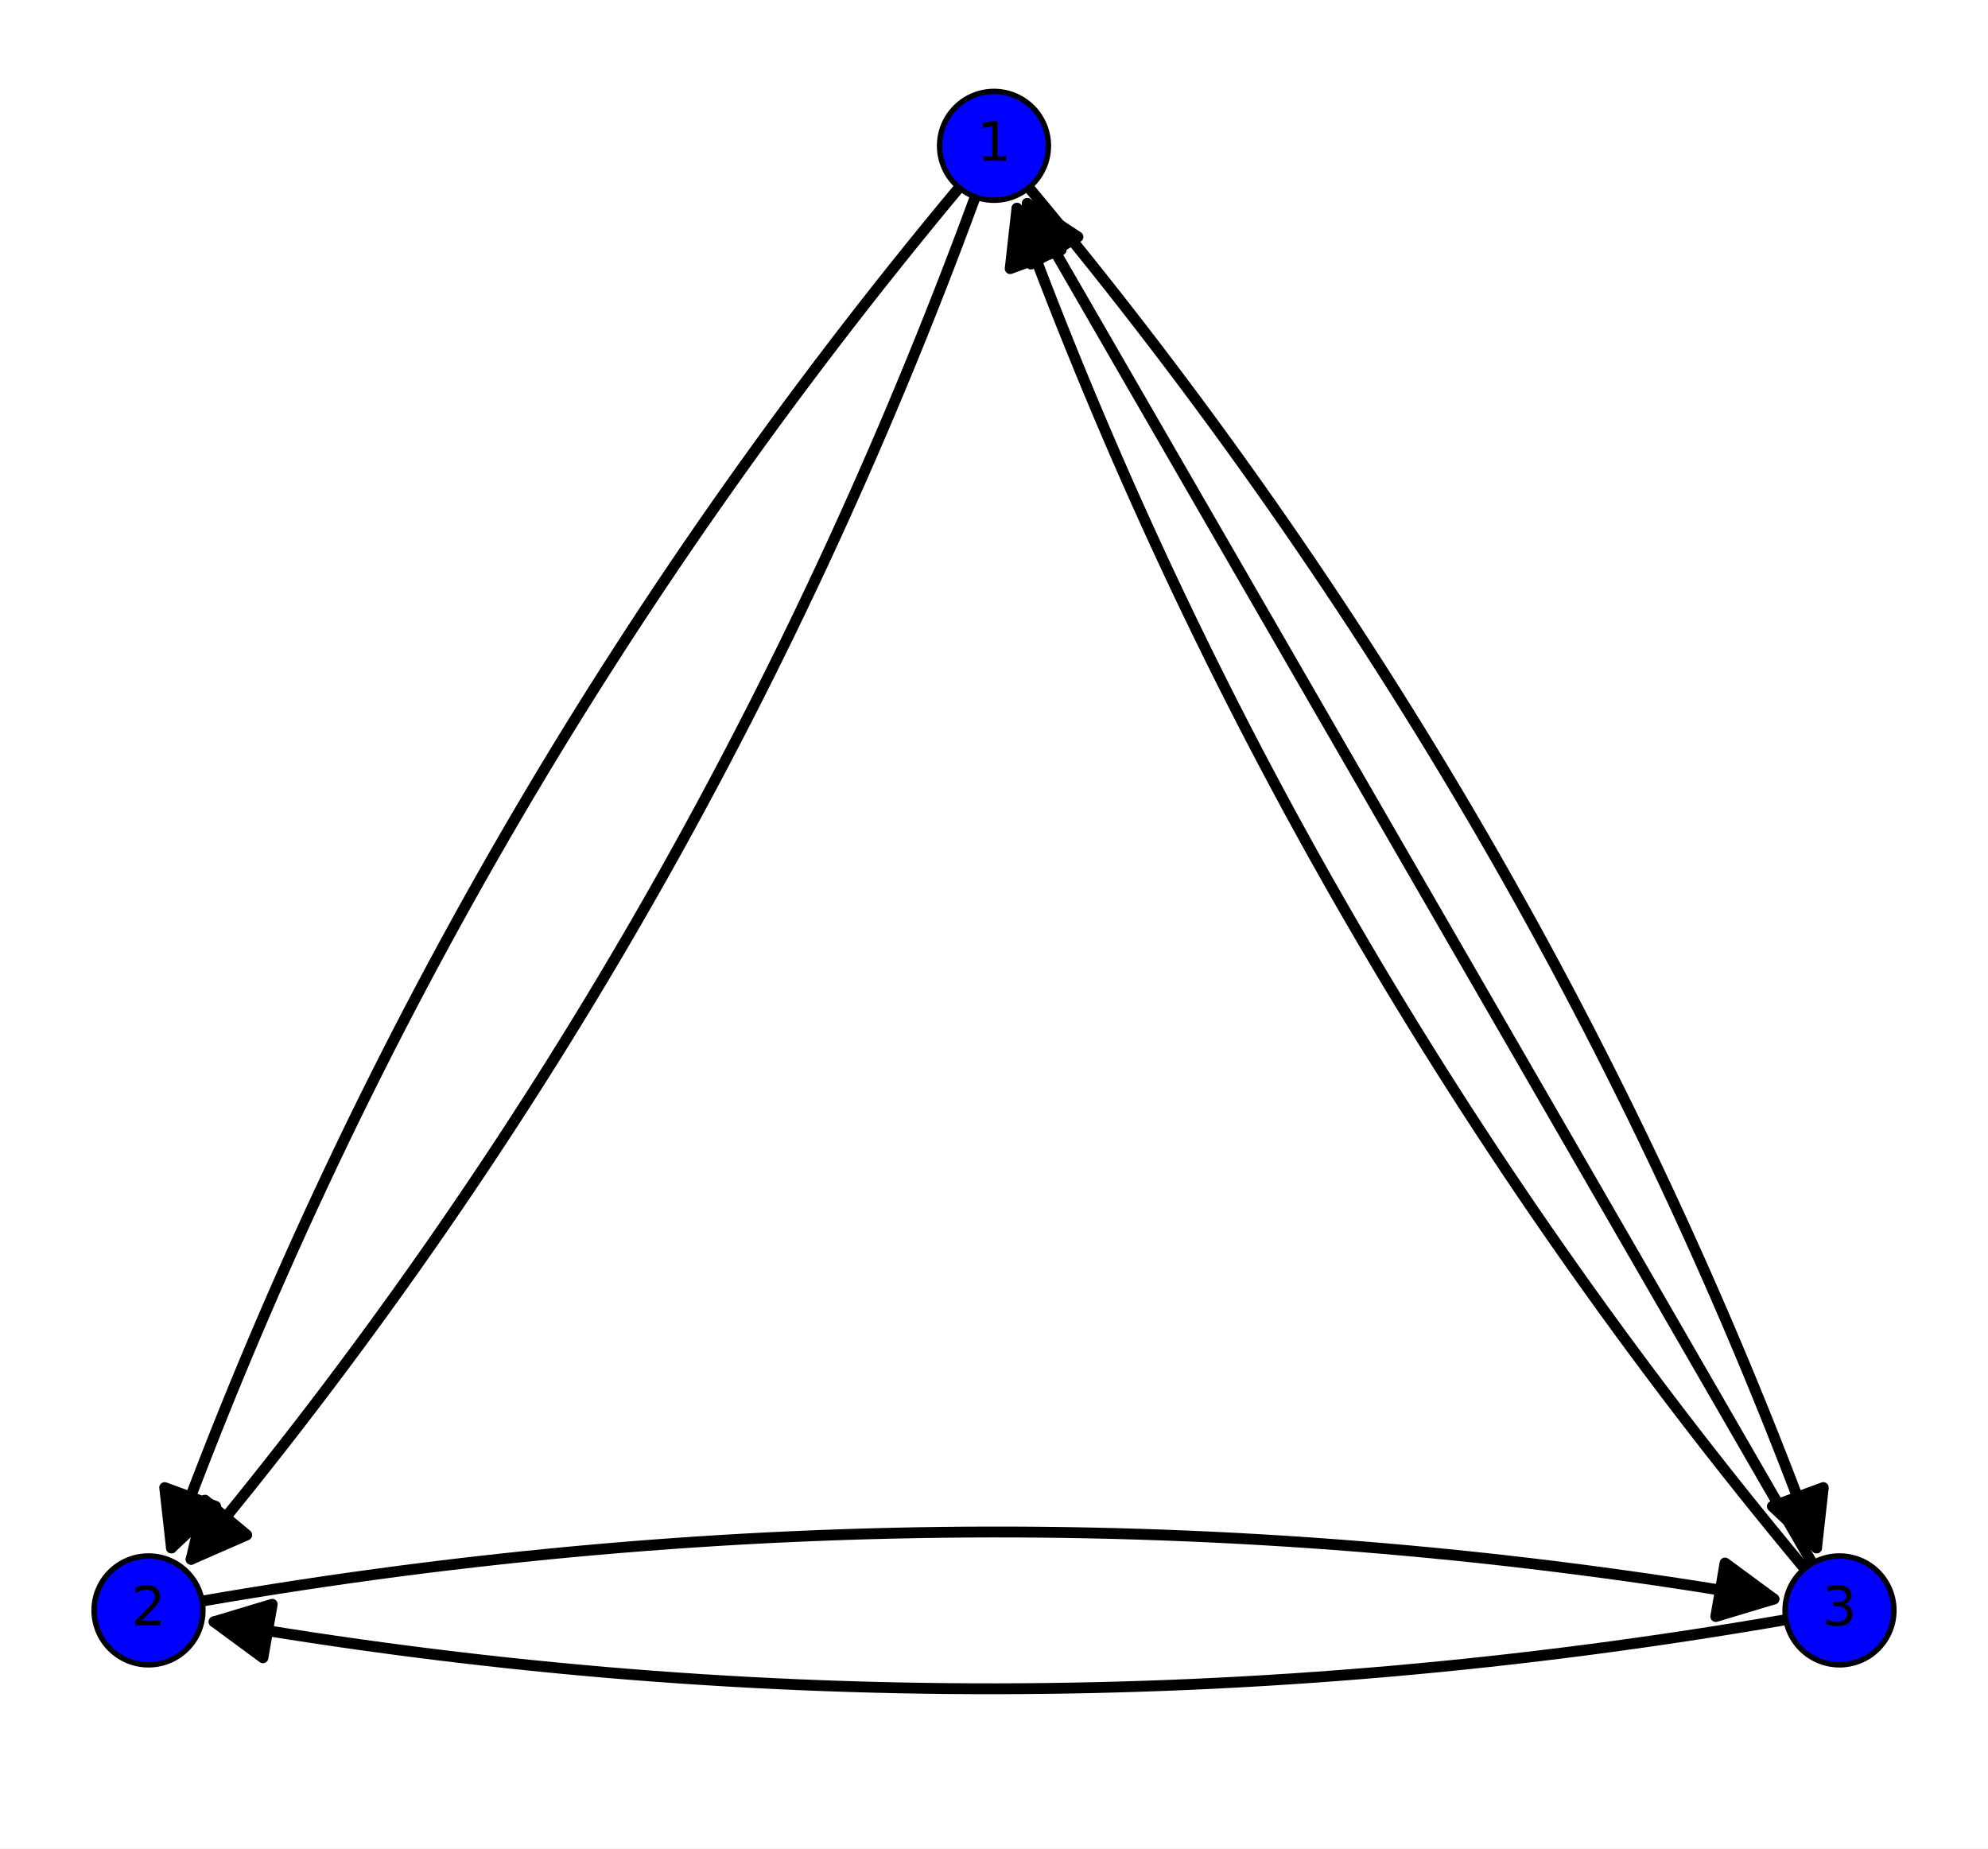
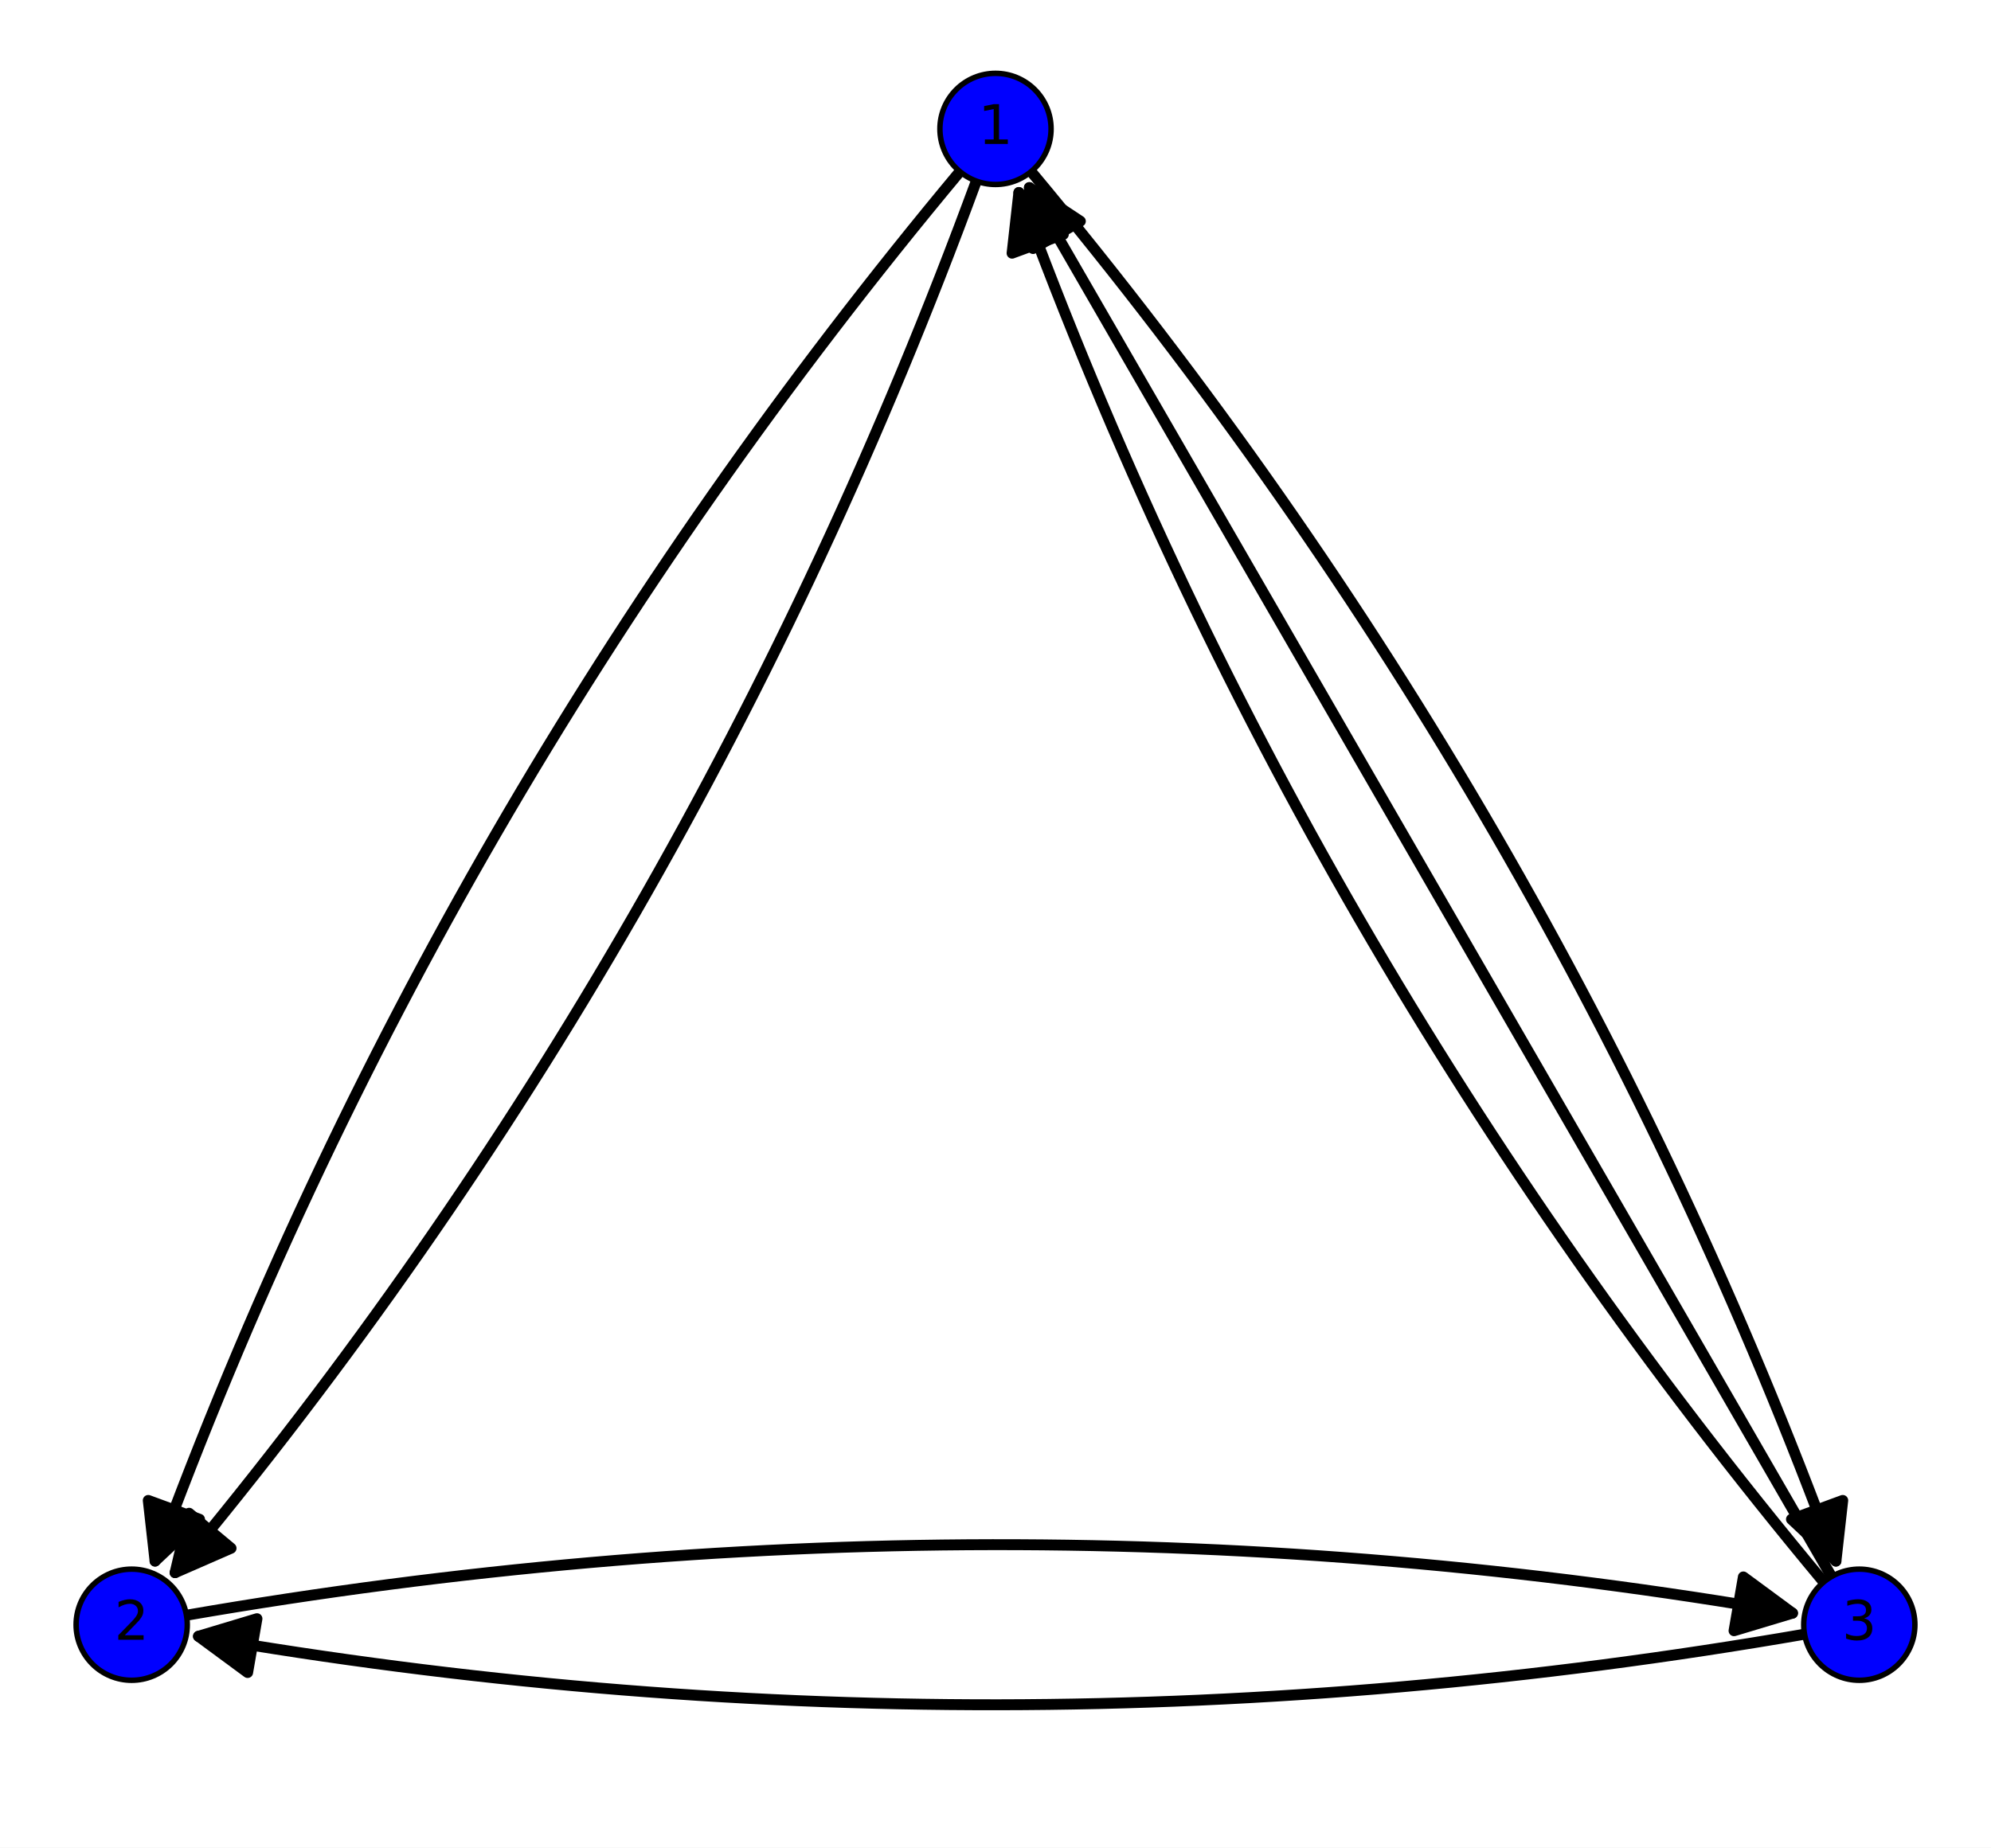
- <svg xmlns="http://www.w3.org/2000/svg" xmlns:xlink="http://www.w3.org/1999/xlink" height="340.36pt" version="1.1" viewBox="0 0 366.124 340.36" width="366.124pt">
+ <svg xmlns="http://www.w3.org/2000/svg" xmlns:xlink="http://www.w3.org/1999/xlink" height="338.4pt" version="1.1" viewBox="0 0 364.571 338.4" width="364.571pt">
  <defs>
-     <style type="text/css">
- *{stroke-linecap:butt;stroke-linejoin:round;}
-   </style>
+     <style type="text/css">*{stroke-linecap:butt;stroke-linejoin:round;}</style>
  </defs>
  <g id="figure_1">
    <g id="patch_1">
-       <path d="M 0 340.36  L 366.124 340.36  L 366.124 0  L 0 0  z " style="fill:#ffffff;" />
+       <path d="M 0 338.4  L 364.571 338.4  L 364.571 0  L 0 0  z " style="fill:#ffffff;" />
    </g>
    <g id="axes_1">
      <g id="patch_2">
-         <path d="M 10.7 329.66  L 355.424 329.66  L 355.424 10.7  L 10.7 10.7  z " style="fill:#ffffff;" />
+         <path d="M 7.2 331.2  L 357.371 331.2  L 357.371 7.2  L 7.2 7.2  z " style="fill:#ffffff;" />
      </g>
      <g id="patch_3">
-         <path clip-path="url(#p2947fbfb93)" d="M 179.606 36.259  Q 128.562 175.19 35.198 287.144  " style="fill:none;stroke:#000000;stroke-linecap:round;stroke-width:2;" />
-         <path clip-path="url(#p2947fbfb93)" d="M 45.443 282.666  L 35.198 287.144  L 37.763 276.261  L 45.443 282.666  z " style="stroke:#000000;stroke-linecap:round;stroke-width:2;" />
+         <path clip-path="url(#p676d3f89f1)" d="M 178.775 33.163  Q 126.925 174.289 32.063 288.039  " style="fill:none;stroke:#000000;stroke-linecap:round;stroke-width:2;" />
+         <path clip-path="url(#p676d3f89f1)" d="M 42.308 283.561  L 32.063 288.039  L 34.628 277.157  L 42.308 283.561  z " style="stroke:#000000;stroke-linecap:round;stroke-width:2;" />
      </g>
      <g id="patch_4">
-         <path clip-path="url(#p2947fbfb93)" d="M 176.644 34.549  Q 81.848 148.22 31.576 285.052  " style="fill:none;stroke:#000000;stroke-linecap:round;stroke-width:2;" />
-         <path clip-path="url(#p2947fbfb93)" d="M 39.718 277.39  L 31.576 285.052  L 30.331 273.941  L 39.718 277.39  z " style="stroke:#000000;stroke-linecap:round;stroke-width:2;" />
+         <path clip-path="url(#p676d3f89f1)" d="M 175.767 31.425  Q 79.473 146.893 28.393 285.92  " style="fill:none;stroke:#000000;stroke-linecap:round;stroke-width:2;" />
+         <path clip-path="url(#p676d3f89f1)" d="M 36.535 278.258  L 28.393 285.92  L 27.149 274.809  L 36.535 278.258  z " style="stroke:#000000;stroke-linecap:round;stroke-width:2;" />
      </g>
      <g id="patch_5">
-         <path clip-path="url(#p2947fbfb93)" d="M 189.479 34.549  Q 284.275 148.22 334.548 285.052  " style="fill:none;stroke:#000000;stroke-linecap:round;stroke-width:2;" />
-         <path clip-path="url(#p2947fbfb93)" d="M 335.792 273.941  L 334.548 285.052  L 326.406 277.39  L 335.792 273.941  z " style="stroke:#000000;stroke-linecap:round;stroke-width:2;" />
+         <path clip-path="url(#p676d3f89f1)" d="M 188.804 31.425  Q 285.098 146.893 336.177 285.92  " style="fill:none;stroke:#000000;stroke-linecap:round;stroke-width:2;" />
+         <path clip-path="url(#p676d3f89f1)" d="M 337.422 274.809  L 336.177 285.92  L 328.035 278.258  L 337.422 274.809  z " style="stroke:#000000;stroke-linecap:round;stroke-width:2;" />
      </g>
      <g id="patch_6">
-         <path clip-path="url(#p2947fbfb93)" d="M 187.288 38.358  Q 237.561 175.19 332.357 288.861  " style="fill:none;stroke:#000000;stroke-linecap:round;stroke-width:2;" />
-         <path clip-path="url(#p2947fbfb93)" d="M 186.044 49.468  L 187.288 38.358  L 195.43 46.02  L 186.044 49.468  z " style="stroke:#000000;stroke-linecap:round;stroke-width:2;" />
+         <path clip-path="url(#p676d3f89f1)" d="M 186.567 35.261  Q 237.646 174.289 333.94 289.756  " style="fill:none;stroke:#000000;stroke-linecap:round;stroke-width:2;" />
+         <path clip-path="url(#p676d3f89f1)" d="M 185.322 46.372  L 186.567 35.261  L 194.708 42.924  L 185.322 46.372  z " style="stroke:#000000;stroke-linecap:round;stroke-width:2;" />
      </g>
      <g id="patch_7">
-         <path clip-path="url(#p2947fbfb93)" d="M 37.222 294.846  Q 183.062 269.586 326.698 294.464  " style="fill:none;stroke:#000000;stroke-linecap:round;stroke-width:2;" />
-         <path clip-path="url(#p2947fbfb93)" d="M 317.698 287.831  L 326.698 294.464  L 315.992 297.684  L 317.698 287.831  z " style="stroke:#000000;stroke-linecap:round;stroke-width:2;" />
+         <path clip-path="url(#p676d3f89f1)" d="M 34.141 295.836  Q 182.285 270.176 328.226 295.454  " style="fill:none;stroke:#000000;stroke-linecap:round;stroke-width:2;" />
+         <path clip-path="url(#p676d3f89f1)" d="M 319.227 288.821  L 328.226 295.454  L 317.52 298.674  L 319.227 288.821  z " style="stroke:#000000;stroke-linecap:round;stroke-width:2;" />
      </g>
      <g id="patch_8">
-         <path clip-path="url(#p2947fbfb93)" d="M 39.425 298.648  Q 183.062 323.526 328.902 298.266  " style="fill:none;stroke:#000000;stroke-linecap:round;stroke-width:2;" />
-         <path clip-path="url(#p2947fbfb93)" d="M 48.425 305.281  L 39.425 298.648  L 50.132 295.428  L 48.425 305.281  z " style="stroke:#000000;stroke-linecap:round;stroke-width:2;" />
+         <path clip-path="url(#p676d3f89f1)" d="M 36.344 299.691  Q 182.285 324.969 330.43 299.31  " style="fill:none;stroke:#000000;stroke-linecap:round;stroke-width:2;" />
+         <path clip-path="url(#p676d3f89f1)" d="M 45.344 306.325  L 36.344 299.691  L 47.051 296.471  L 45.344 306.325  z " style="stroke:#000000;stroke-linecap:round;stroke-width:2;" />
      </g>
      <g id="matplotlib.axis_1" />
      <g id="matplotlib.axis_2" />
      <g id="patch_9">
-         <path clip-path="url(#p2947fbfb93)" d="M 189.19 37.467  Q 260.918 161.705 333.765 287.879  " style="fill:none;stroke:#000000;stroke-linecap:round;stroke-width:2;" />
-         <path clip-path="url(#p2947fbfb93)" d="M 189.86 48.628  L 189.19 37.467  L 198.52 43.628  L 189.86 48.628  z " style="stroke:#000000;stroke-linecap:round;stroke-width:2;" />
+         <path clip-path="url(#p676d3f89f1)" d="M 188.492 34.36  Q 261.372 160.591 335.369 288.758  " style="fill:none;stroke:#000000;stroke-linecap:round;stroke-width:2;" />
+         <path clip-path="url(#p676d3f89f1)" d="M 189.162 45.52  L 188.492 34.36  L 197.822 40.52  L 189.162 45.52  z " style="stroke:#000000;stroke-linecap:round;stroke-width:2;" />
      </g>
      <g id="patch_10">
-         <path d="M 183.062 36.873  C 185.719 36.873 188.268 35.818 190.147 33.939  C 192.026 32.06 193.081 29.511 193.081 26.854  C 193.081 24.196 192.026 21.648 190.147 19.769  C 188.268 17.89 185.719 16.834 183.062 16.834  C 180.404 16.834 177.856 17.89 175.977 19.769  C 174.098 21.648 173.042 24.196 173.042 26.854  C 173.042 29.511 174.098 32.06 175.977 33.939  C 177.856 35.818 180.404 36.873 183.062 36.873  z " style="fill:#0000ff;stroke:#000000;stroke-linejoin:miter;" />
+         <path d="M 182.285 33.787  C 184.985 33.787 187.574 32.714 189.482 30.806  C 191.391 28.897 192.463 26.308 192.463 23.609  C 192.463 20.91 191.391 18.321 189.482 16.412  C 187.574 14.503 184.985 13.431 182.285 13.431  C 179.586 13.431 176.997 14.503 175.088 16.412  C 173.18 18.321 172.107 20.91 172.107 23.609  C 172.107 26.308 173.18 28.897 175.088 30.806  C 176.997 32.714 179.586 33.787 182.285 33.787  z " style="fill:#0000ff;stroke:#000000;stroke-linejoin:miter;" />
      </g>
      <g id="patch_11">
-         <path d="M 27.349 306.576  C 30.006 306.576 32.555 305.52 34.434 303.641  C 36.313 301.762 37.369 299.213 37.369 296.556  C 37.369 293.899 36.313 291.35 34.434 289.471  C 32.555 287.592 30.006 286.536 27.349 286.536  C 24.692 286.536 22.143 287.592 20.264 289.471  C 18.385 291.35 17.329 293.899 17.329 296.556  C 17.329 299.213 18.385 301.762 20.264 303.641  C 22.143 305.52 24.692 306.576 27.349 306.576  z " style="fill:#0000ff;stroke:#000000;stroke-linejoin:miter;" />
+         <path d="M 24.112 307.751  C 26.811 307.751 29.4 306.678 31.309 304.77  C 33.218 302.861 34.29 300.272 34.29 297.573  C 34.29 294.874 33.218 292.285 31.309 290.376  C 29.4 288.467 26.811 287.395 24.112 287.395  C 21.413 287.395 18.824 288.467 16.915 290.376  C 15.006 292.285 13.934 294.874 13.934 297.573  C 13.934 300.272 15.006 302.861 16.915 304.77  C 18.824 306.678 21.413 307.751 24.112 307.751  z " style="fill:#0000ff;stroke:#000000;stroke-linejoin:miter;" />
      </g>
      <g id="patch_12">
-         <path d="M 338.774 306.576  C 341.432 306.576 343.981 305.52 345.859 303.641  C 347.738 301.762 348.794 299.213 348.794 296.556  C 348.794 293.899 347.738 291.35 345.859 289.471  C 343.981 287.592 341.432 286.536 338.774 286.536  C 336.117 286.536 333.568 287.592 331.689 289.471  C 329.81 291.35 328.755 293.899 328.755 296.556  C 328.755 299.213 329.81 301.762 331.689 303.641  C 333.568 305.52 336.117 306.576 338.774 306.576  z " style="fill:#0000ff;stroke:#000000;stroke-linejoin:miter;" />
+         <path d="M 340.458 307.751  C 343.158 307.751 345.747 306.678 347.655 304.77  C 349.564 302.861 350.637 300.272 350.637 297.573  C 350.637 294.874 349.564 292.285 347.655 290.376  C 345.747 288.467 343.158 287.395 340.458 287.395  C 337.759 287.395 335.17 288.467 333.262 290.376  C 331.353 292.285 330.28 294.874 330.28 297.573  C 330.28 300.272 331.353 302.861 333.262 304.77  C 335.17 306.678 337.759 307.751 340.458 307.751  z " style="fill:#0000ff;stroke:#000000;stroke-linejoin:miter;" />
      </g>
      <g id="text_1">
-         <defs>
-           <path d="M 12.406 8.297  L 28.516 8.297  L 28.516 63.922  L 10.984 60.406  L 10.984 69.391  L 28.422 72.906  L 38.281 72.906  L 38.281 8.297  L 54.391 8.297  L 54.391 0  L 12.406 0  z " id="DejaVuSans-31" />
-         </defs>
-         <g transform="translate(179.8805 29.61296)scale(0.1 -0.1)">
-           <use xlink:href="#DejaVuSans-31" />
+         <g transform="translate(179.1041 26.36821)scale(0.1 -0.1)">
+           <defs>
+             <path d="M 12.406 8.297  L 28.516 8.297  L 28.516 63.922  L 10.984 60.406  L 10.984 69.391  L 28.422 72.906  L 38.281 72.906  L 38.281 8.297  L 54.391 8.297  L 54.391 0  L 12.406 0  z " id="DejaVuSans-49" />
+           </defs>
+           <use xlink:href="#DejaVuSans-49" />
        </g>
      </g>
      <g id="text_2">
-         <defs>
-           <path d="M 19.188 8.297  L 53.609 8.297  L 53.609 0  L 7.328 0  L 7.328 8.297  Q 12.938 14.109 22.625 23.891  Q 32.328 33.688 34.812 36.531  Q 39.547 41.844 41.422 45.531  Q 43.312 49.219 43.312 52.781  Q 43.312 58.594 39.234 62.25  Q 35.156 65.922 28.609 65.922  Q 23.969 65.922 18.812 64.312  Q 13.672 62.703 7.812 59.422  L 7.812 69.391  Q 13.766 71.781 18.938 73  Q 24.125 74.219 28.422 74.219  Q 39.75 74.219 46.484 68.547  Q 53.219 62.891 53.219 53.422  Q 53.219 48.922 51.531 44.891  Q 49.859 40.875 45.406 35.406  Q 44.188 33.984 37.641 27.219  Q 31.109 20.453 19.188 8.297  z " id="DejaVuSans-32" />
-         </defs>
-         <g transform="translate(24.16779 299.3153)scale(0.1 -0.1)">
-           <use xlink:href="#DejaVuSans-32" />
+         <g transform="translate(20.93087 300.3322)scale(0.1 -0.1)">
+           <defs>
+             <path d="M 19.188 8.297  L 53.609 8.297  L 53.609 0  L 7.328 0  L 7.328 8.297  Q 12.938 14.109 22.625 23.891  Q 32.328 33.688 34.812 36.531  Q 39.547 41.844 41.422 45.531  Q 43.312 49.219 43.312 52.781  Q 43.312 58.594 39.234 62.25  Q 35.156 65.922 28.609 65.922  Q 23.969 65.922 18.812 64.312  Q 13.672 62.703 7.812 59.422  L 7.812 69.391  Q 13.766 71.781 18.938 73  Q 24.125 74.219 28.422 74.219  Q 39.75 74.219 46.484 68.547  Q 53.219 62.891 53.219 53.422  Q 53.219 48.922 51.531 44.891  Q 49.859 40.875 45.406 35.406  Q 44.188 33.984 37.641 27.219  Q 31.109 20.453 19.188 8.297  z " id="DejaVuSans-50" />
+           </defs>
+           <use xlink:href="#DejaVuSans-50" />
        </g>
      </g>
      <g id="text_3">
-         <defs>
-           <path d="M 40.578 39.312  Q 47.656 37.797 51.625 33  Q 55.609 28.219 55.609 21.188  Q 55.609 10.406 48.188 4.484  Q 40.766 -1.422 27.094 -1.422  Q 22.516 -1.422 17.656 -0.516  Q 12.797 0.391 7.625 2.203  L 7.625 11.719  Q 11.719 9.328 16.594 8.109  Q 21.484 6.891 26.812 6.891  Q 36.078 6.891 40.938 10.547  Q 45.797 14.203 45.797 21.188  Q 45.797 27.641 41.281 31.266  Q 36.766 34.906 28.719 34.906  L 20.219 34.906  L 20.219 43.016  L 29.109 43.016  Q 36.375 43.016 40.234 45.922  Q 44.094 48.828 44.094 54.297  Q 44.094 59.906 40.109 62.906  Q 36.141 65.922 28.719 65.922  Q 24.656 65.922 20.016 65.031  Q 15.375 64.156 9.812 62.312  L 9.812 71.094  Q 15.438 72.656 20.344 73.438  Q 25.25 74.219 29.594 74.219  Q 40.828 74.219 47.359 69.109  Q 53.906 64.016 53.906 55.328  Q 53.906 49.266 50.438 45.094  Q 46.969 40.922 40.578 39.312  z " id="DejaVuSans-33" />
-         </defs>
-         <g transform="translate(335.5932 299.3153)scale(0.1 -0.1)">
-           <use xlink:href="#DejaVuSans-33" />
+         <g transform="translate(337.2772 300.3322)scale(0.1 -0.1)">
+           <defs>
+             <path d="M 40.578 39.312  Q 47.656 37.797 51.625 33  Q 55.609 28.219 55.609 21.188  Q 55.609 10.406 48.188 4.484  Q 40.766 -1.422 27.094 -1.422  Q 22.516 -1.422 17.656 -0.516  Q 12.797 0.391 7.625 2.203  L 7.625 11.719  Q 11.719 9.328 16.594 8.109  Q 21.484 6.891 26.812 6.891  Q 36.078 6.891 40.938 10.547  Q 45.797 14.203 45.797 21.188  Q 45.797 27.641 41.281 31.266  Q 36.766 34.906 28.719 34.906  L 20.219 34.906  L 20.219 43.016  L 29.109 43.016  Q 36.375 43.016 40.234 45.922  Q 44.094 48.828 44.094 54.297  Q 44.094 59.906 40.109 62.906  Q 36.141 65.922 28.719 65.922  Q 24.656 65.922 20.016 65.031  Q 15.375 64.156 9.812 62.312  L 9.812 71.094  Q 15.438 72.656 20.344 73.438  Q 25.25 74.219 29.594 74.219  Q 40.828 74.219 47.359 69.109  Q 53.906 64.016 53.906 55.328  Q 53.906 49.266 50.438 45.094  Q 46.969 40.922 40.578 39.312  z " id="DejaVuSans-51" />
+           </defs>
+           <use xlink:href="#DejaVuSans-51" />
        </g>
      </g>
    </g>
  </g>
  <defs>
-     <clipPath id="p2947fbfb93">
-       <rect height="318.96" width="344.724" x="10.7" y="10.7" />
+     <clipPath id="p676d3f89f1">
+       <rect height="324" width="350.171" x="7.2" y="7.2" />
    </clipPath>
  </defs>
</svg>
